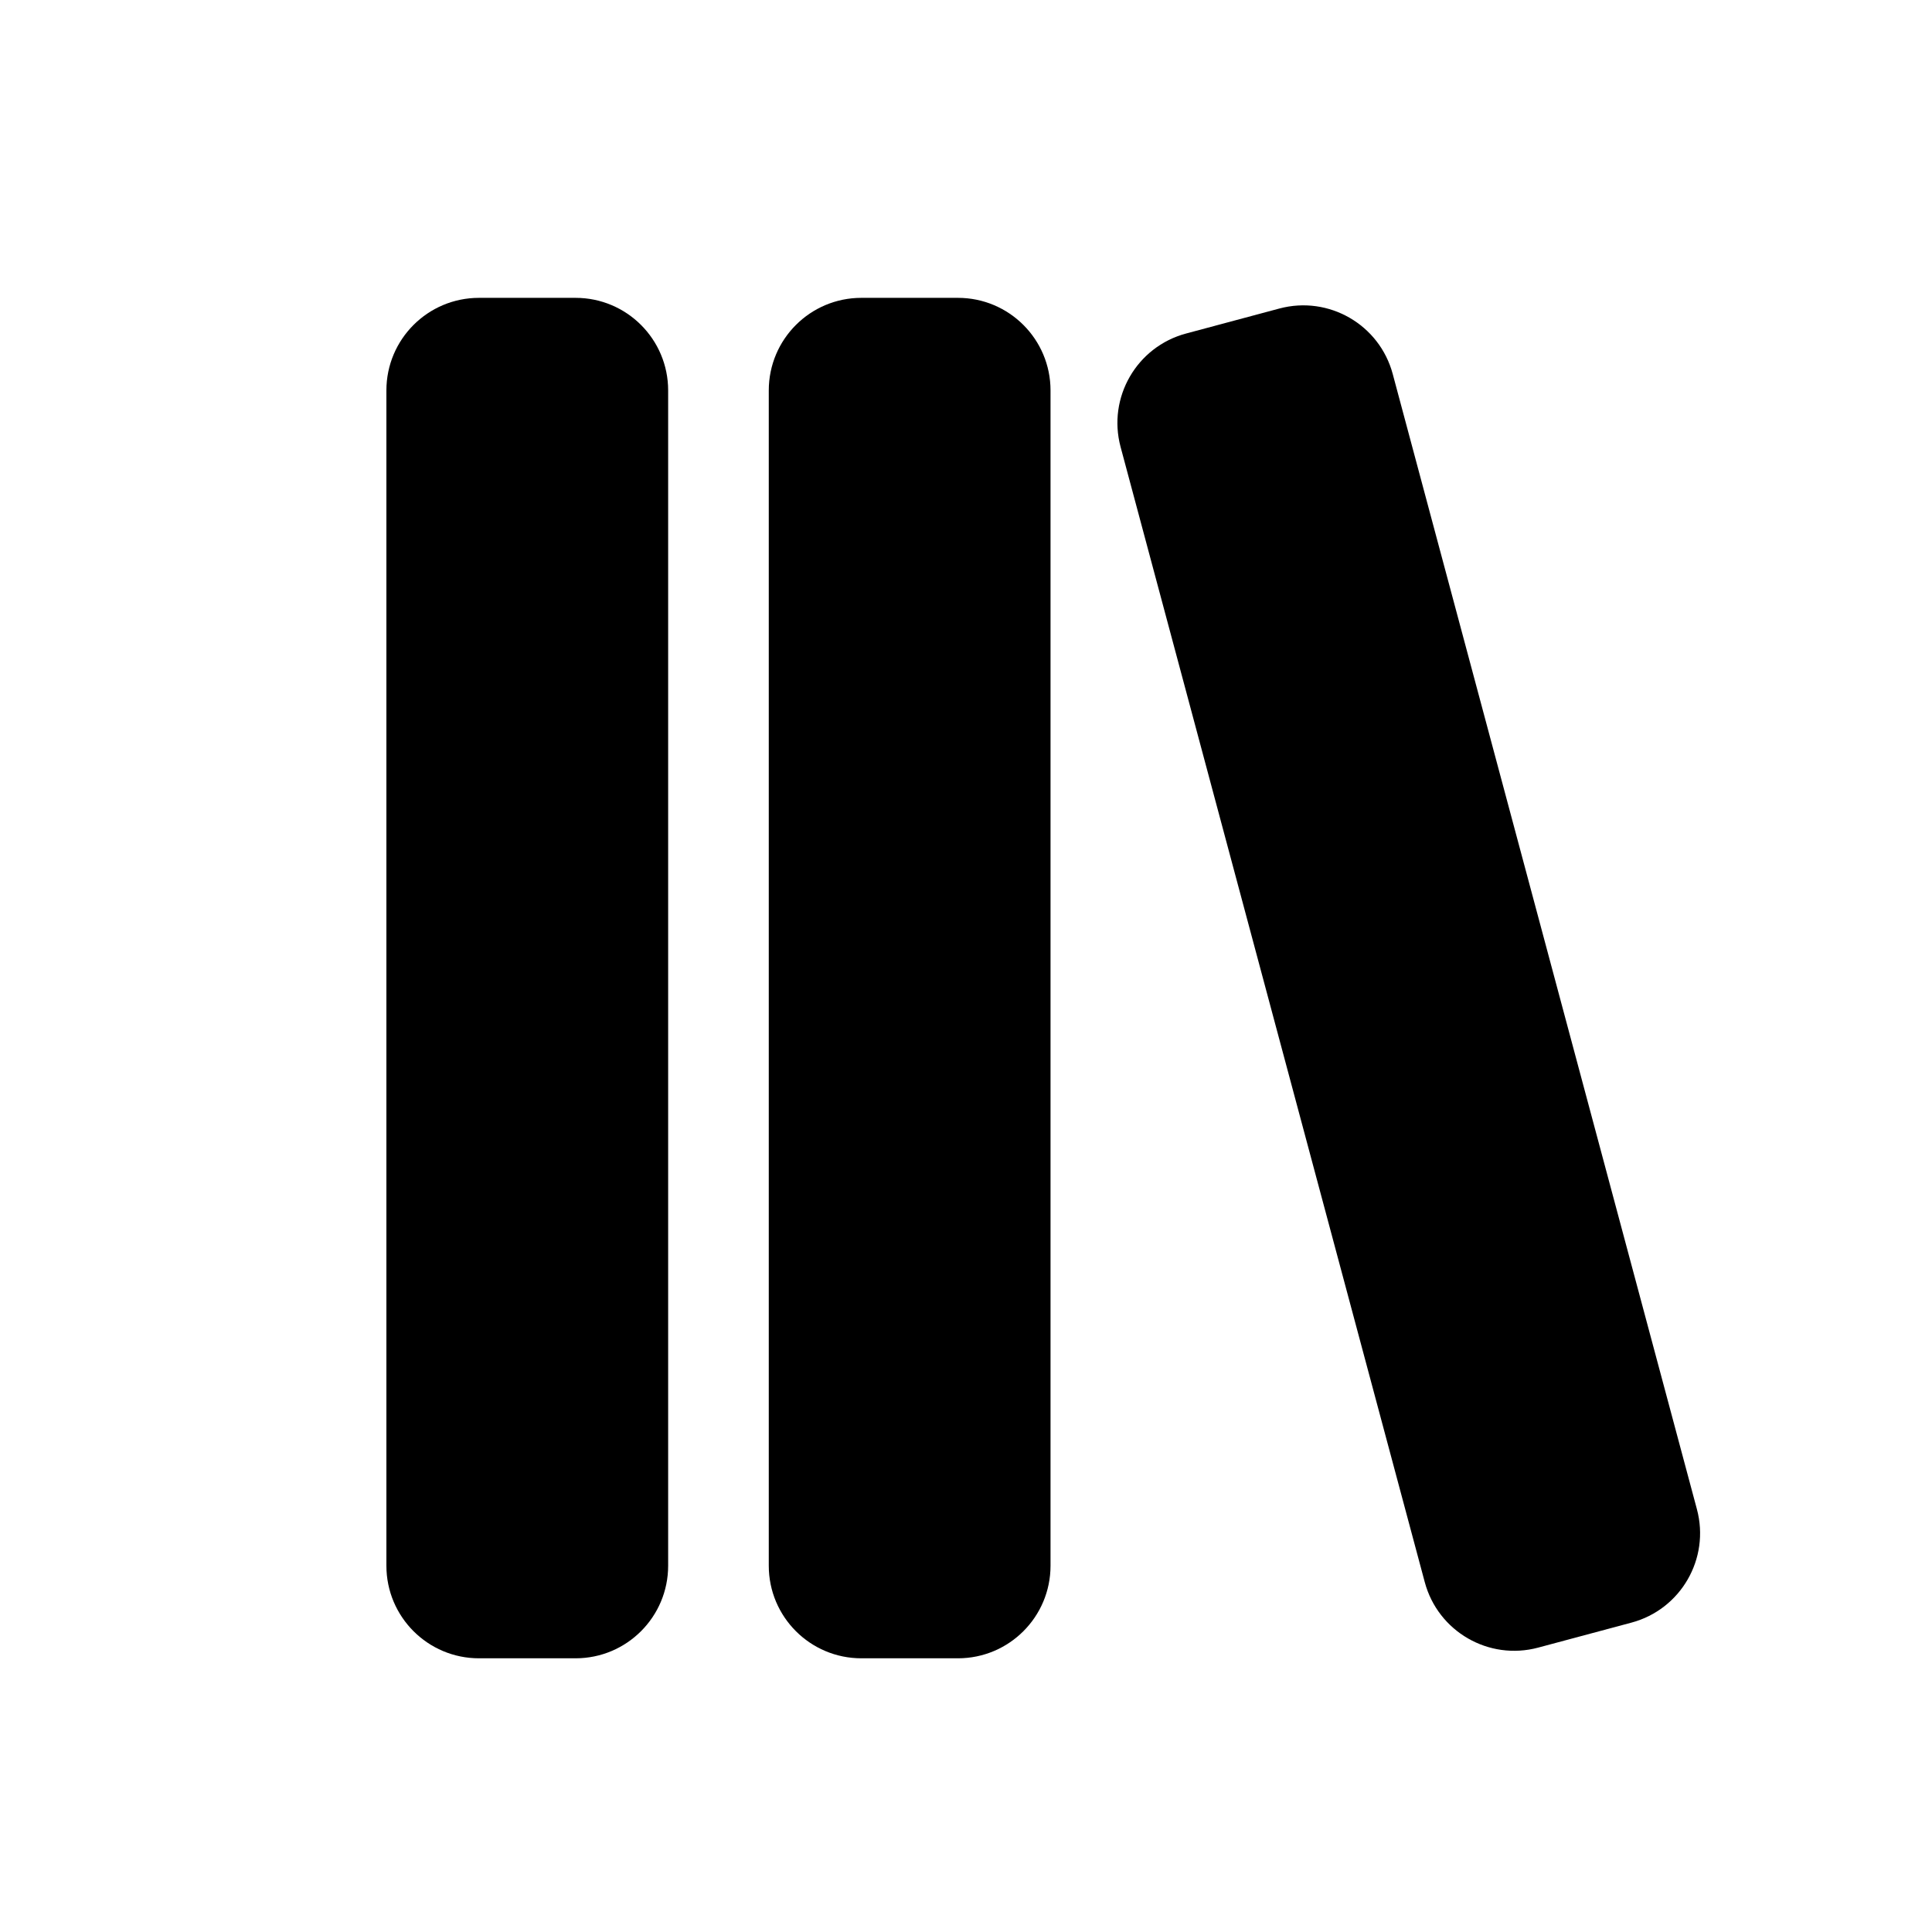
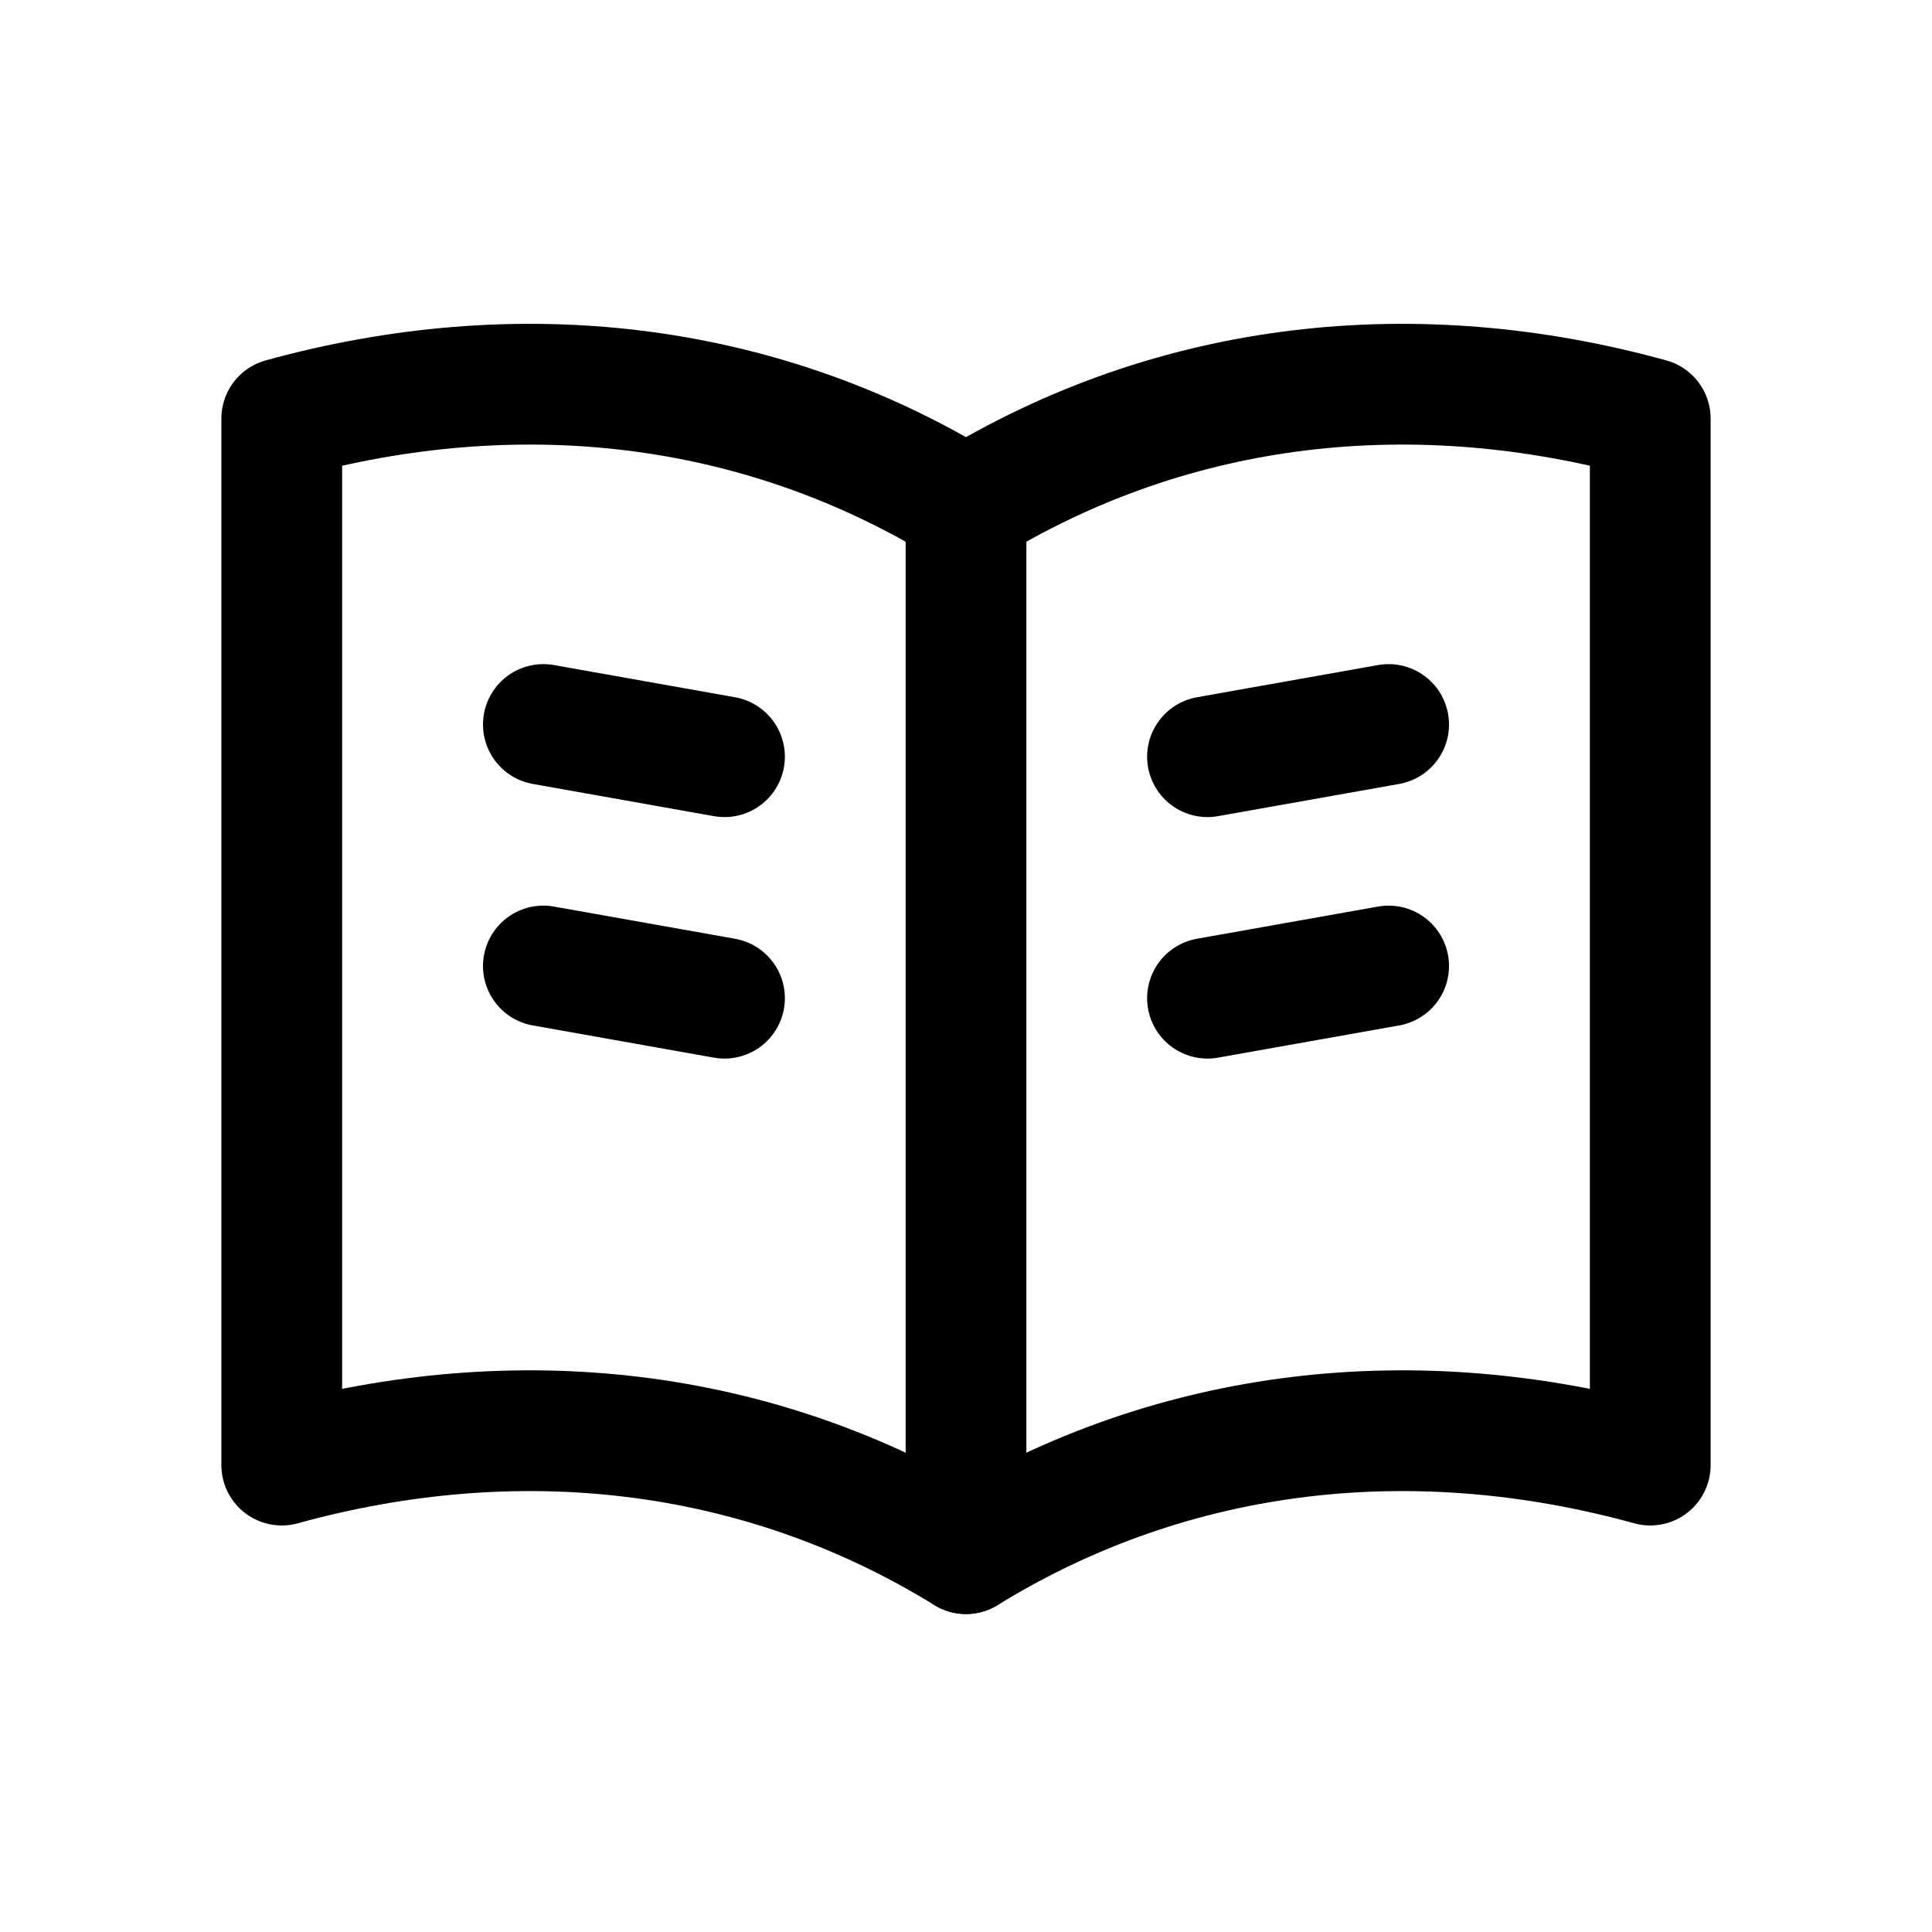
- <svg xmlns="http://www.w3.org/2000/svg" width="24" height="24" viewBox="0 0 24 24" fill="currentColor">
-   <rect x="4.8" y="3.7" width="3.5" height="16.9" rx="1.15" />
-   <rect x="9.55" y="3.7" width="3.5" height="16.9" rx="1.15" />
-   <rect x="15.75" y="3.7" width="3.5" height="16.9" rx="1.15" transform="rotate(-15 17.5 12.15)" />
+ <svg xmlns="http://www.w3.org/2000/svg" width="24" height="24" viewBox="0 0 24 24" fill="none" stroke="currentColor" stroke-width="1.5" stroke-linecap="round" stroke-linejoin="round">
+   <path d="M12 6.3C9.4 4.7 6.4 4.4 3.5 5.2v13c2.9-.8 5.9-.5 8.5 1.1 2.6-1.6 5.6-1.9 8.5-1.1v-13C17.6 4.4 14.6 4.7 12 6.3Z" />
+   <path d="M12 6.3v13M6.75 9l2.25.4M15 9.4l2.25-.4M6.75 12l2.25.4M15 12.4l2.25-.4" />
</svg>
